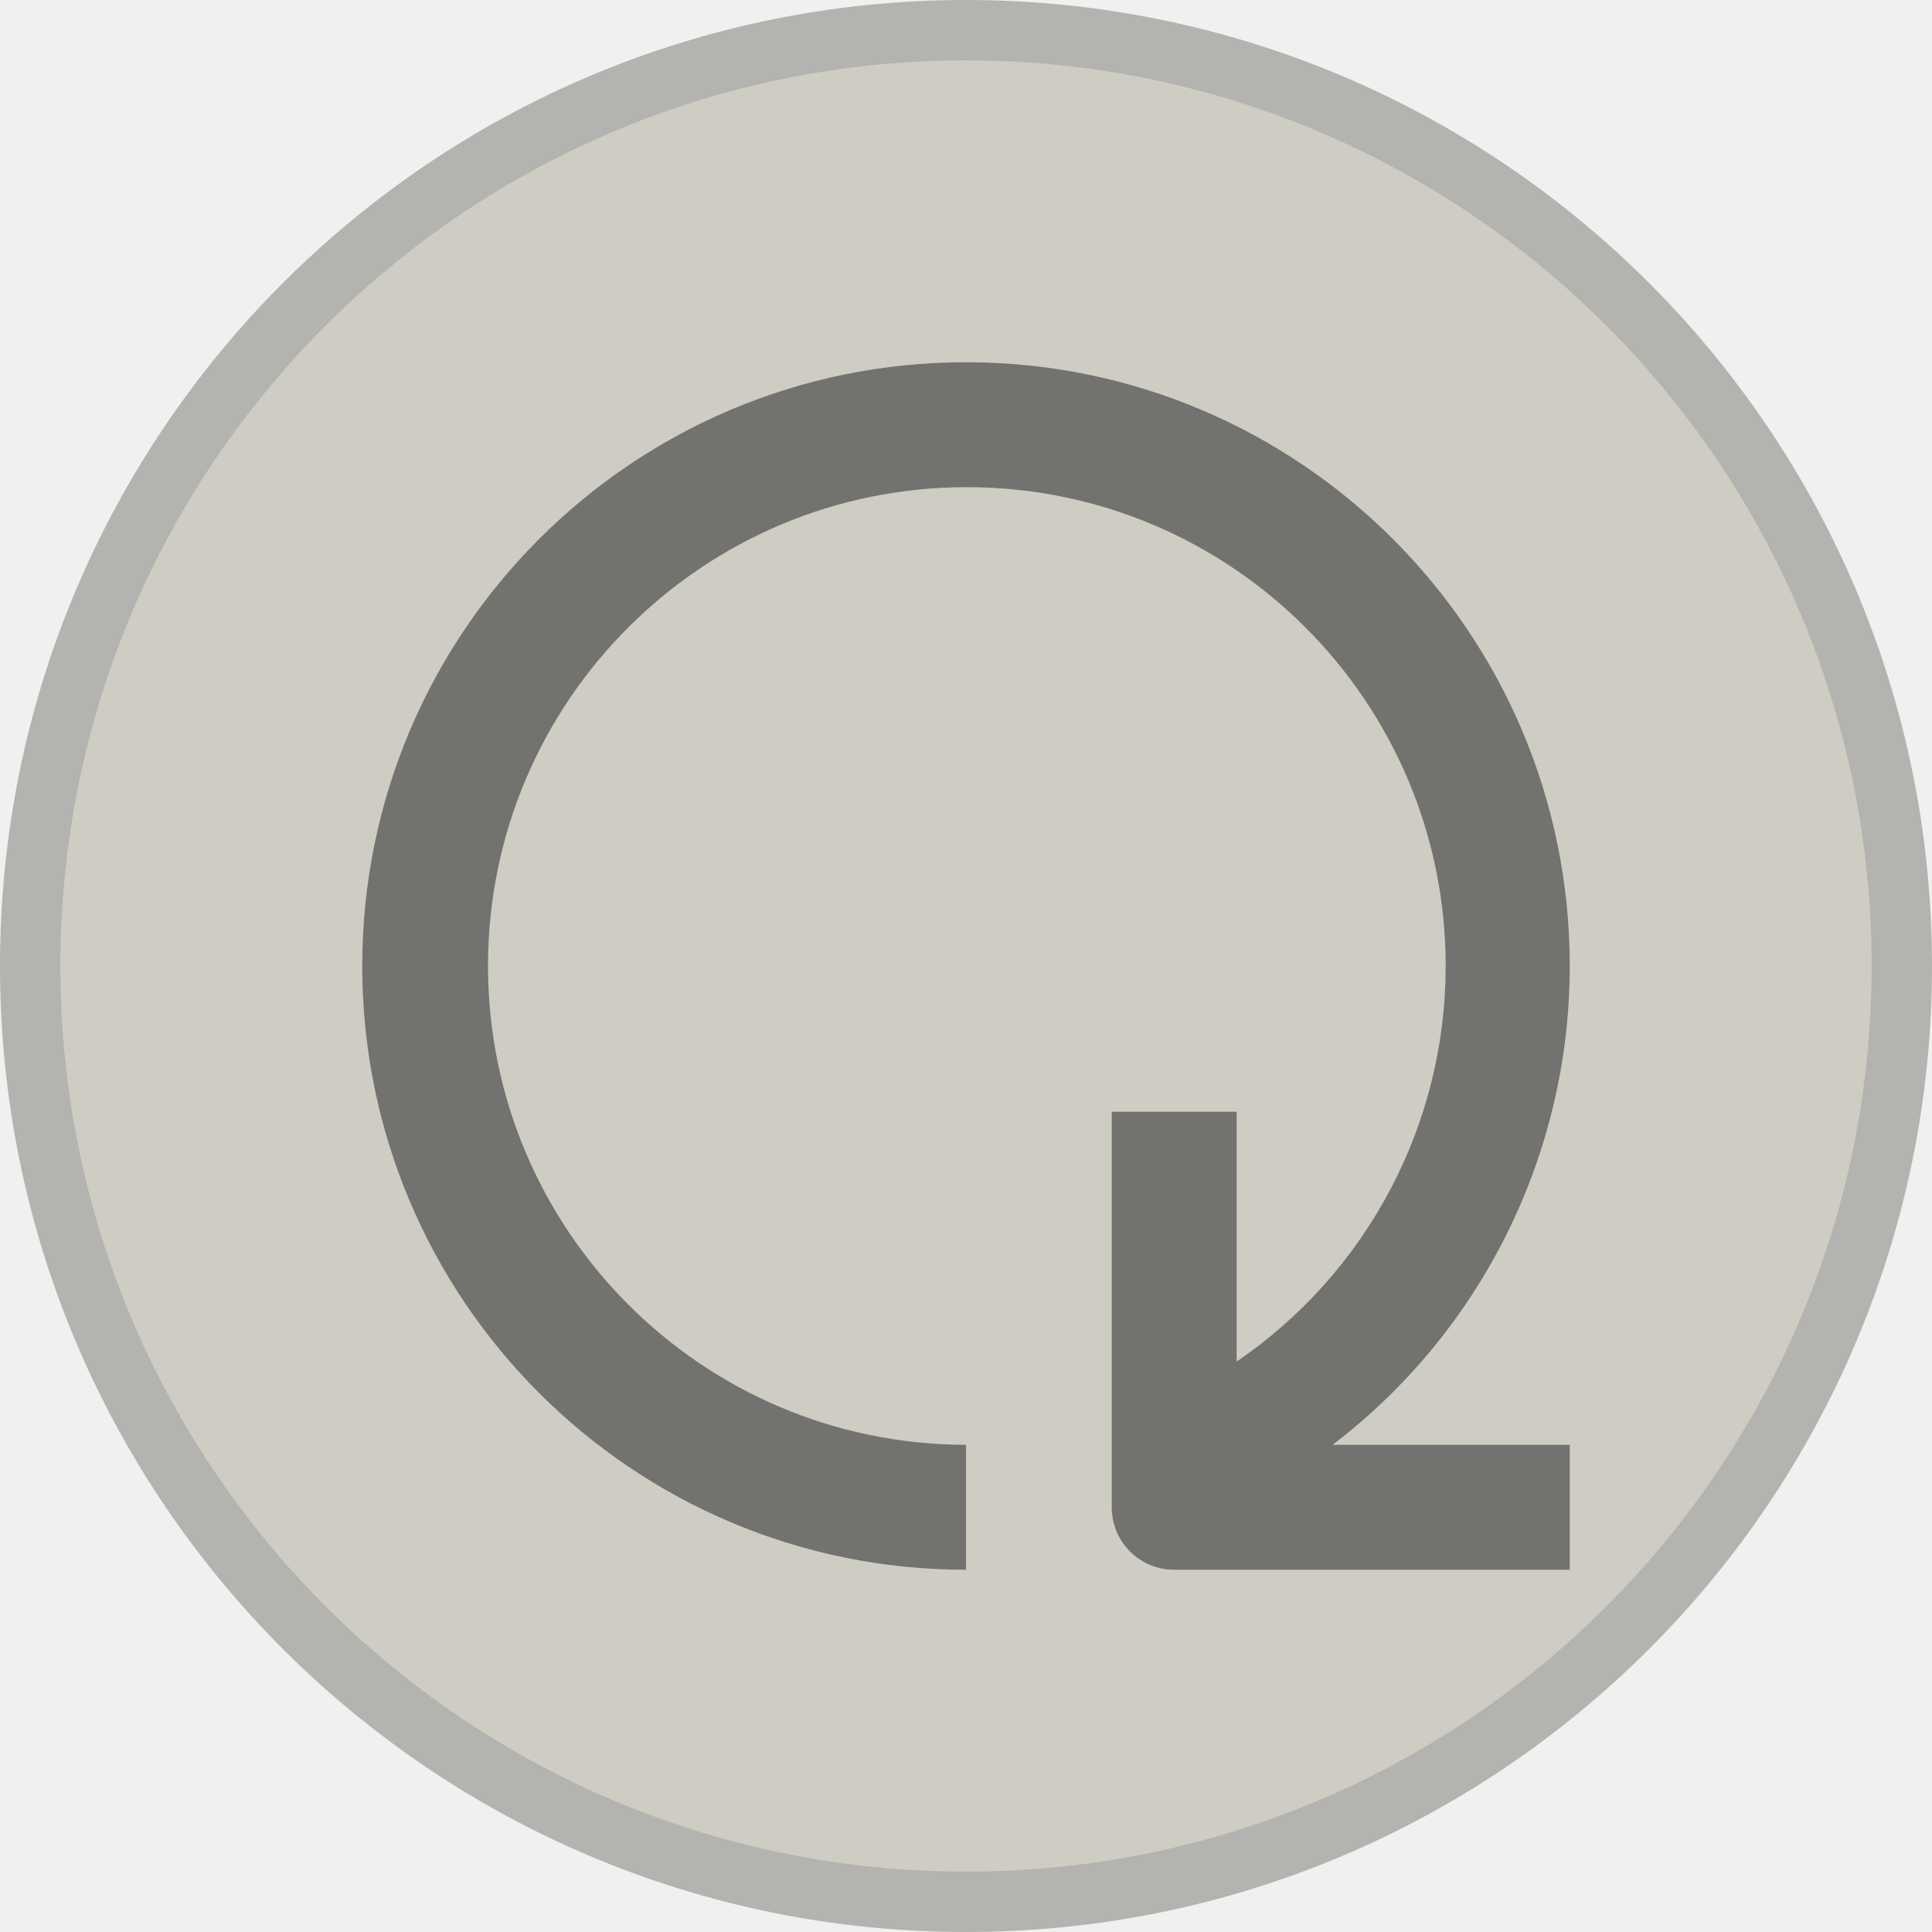
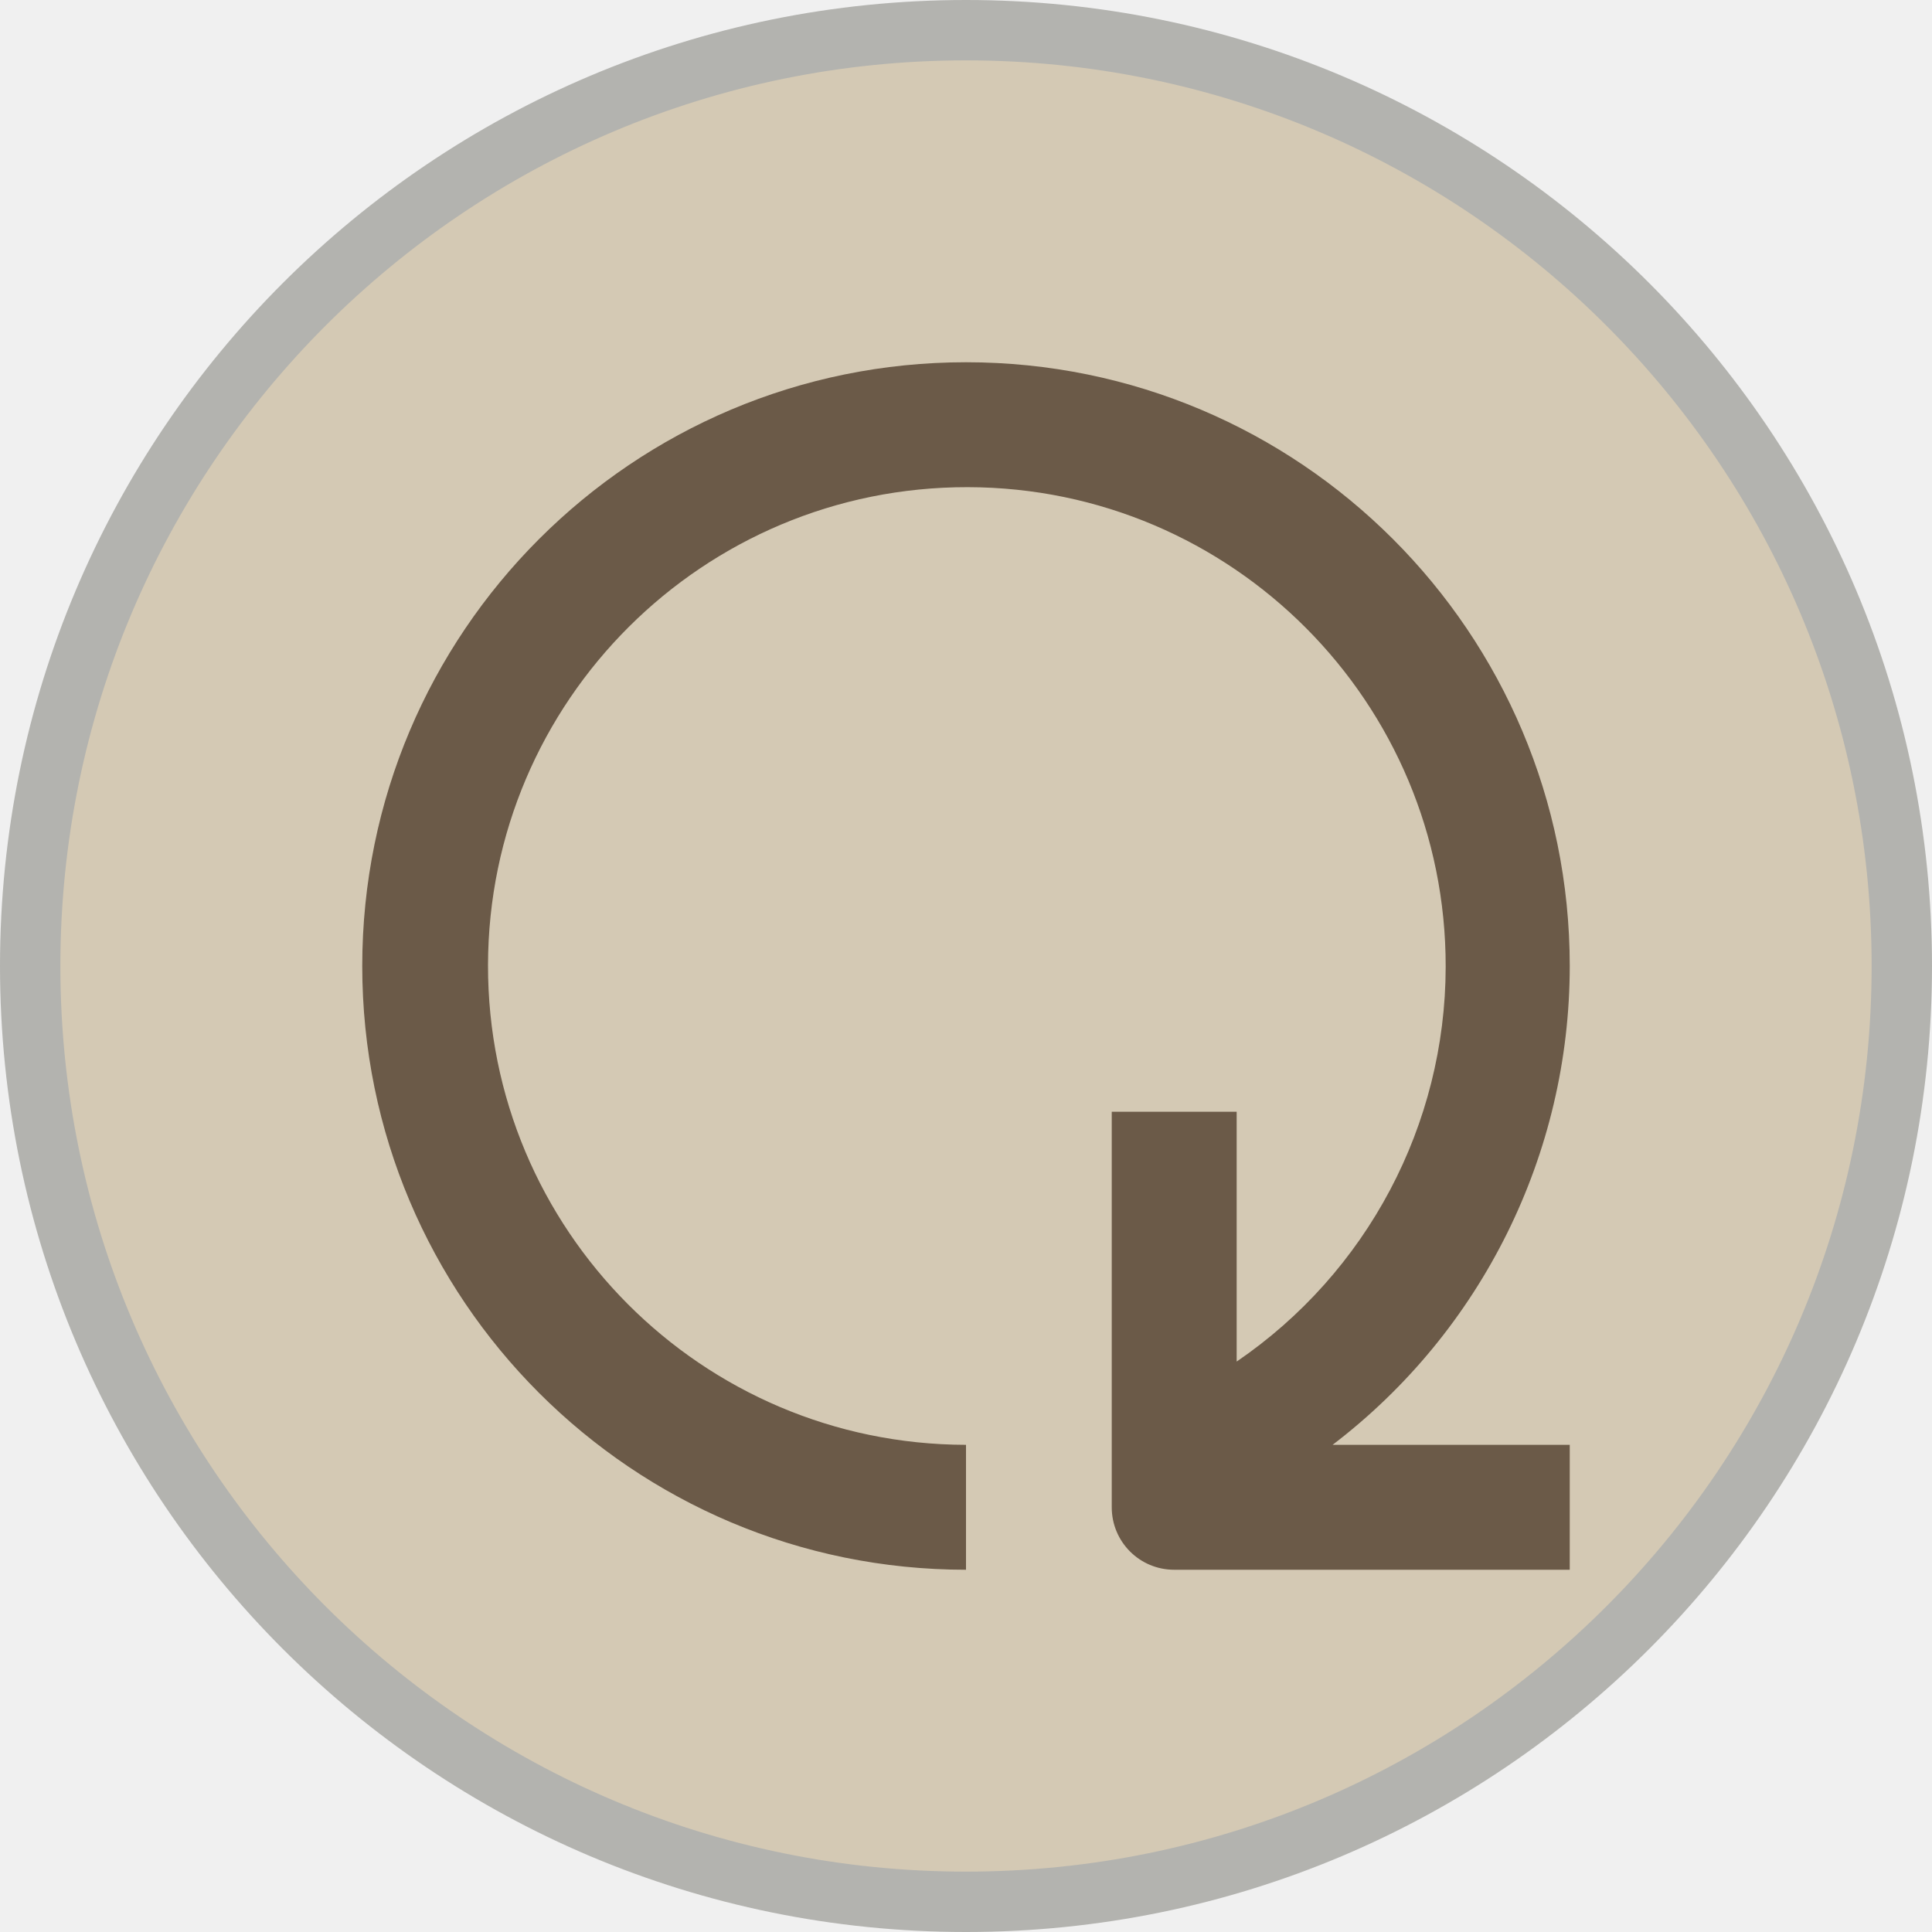
<svg xmlns="http://www.w3.org/2000/svg" width="32" height="32" viewBox="0 0 32 32" fill="none">
  <g id="Icon Avatar">
    <g id="Property 1=urban renewal, active=no">
-       <rect x="0.5" y="0.5" width="31" height="31" rx="15.5" fill="#CFCCC4" />
+       <rect x="0.5" y="0.5" width="31" height="31" rx="15.5" fill="#D4C9B4" />
      <rect x="0.5" y="0.5" width="31" height="31" rx="15.5" stroke="#B3B3AF" />
      <g id="Layer_1" clip-path="url(#clip0_65_1793)">
-         <path id="Vector" d="M26 16C26 10.476 21.524 6 16 6C10.476 6 6 10.476 6 16C6 21.524 10.476 26 16 26V23.931C11.621 23.924 8.076 20.366 8.083 15.986C8.09 11.607 11.648 8.062 16.028 8.069C20.407 8.076 23.952 11.634 23.945 16.014C23.941 18.631 22.645 21.076 20.483 22.552V18.414H18.414V24.965C18.414 25.538 18.876 26 19.448 26H26V23.931H22.072C24.545 22.045 26 19.11 26 16Z" fill="#72726F" />
+         <path id="Vector" d="M26 16C26 10.476 21.524 6 16 6C10.476 6 6 10.476 6 16C6 21.524 10.476 26 16 26V23.931C11.621 23.924 8.076 20.366 8.083 15.986C8.09 11.607 11.648 8.062 16.028 8.069C20.407 8.076 23.952 11.634 23.945 16.014C23.941 18.631 22.645 21.076 20.483 22.552V18.414H18.414V24.965C18.414 25.538 18.876 26 19.448 26H26V23.931H22.072C24.545 22.045 26 19.11 26 16Z" fill="#6B5A48" />
      </g>
    </g>
  </g>
  <defs>
    <clipPath id="clip0_65_1793">
      <rect width="20" height="20" fill="white" transform="translate(6 6)" />
    </clipPath>
  </defs>
</svg>
